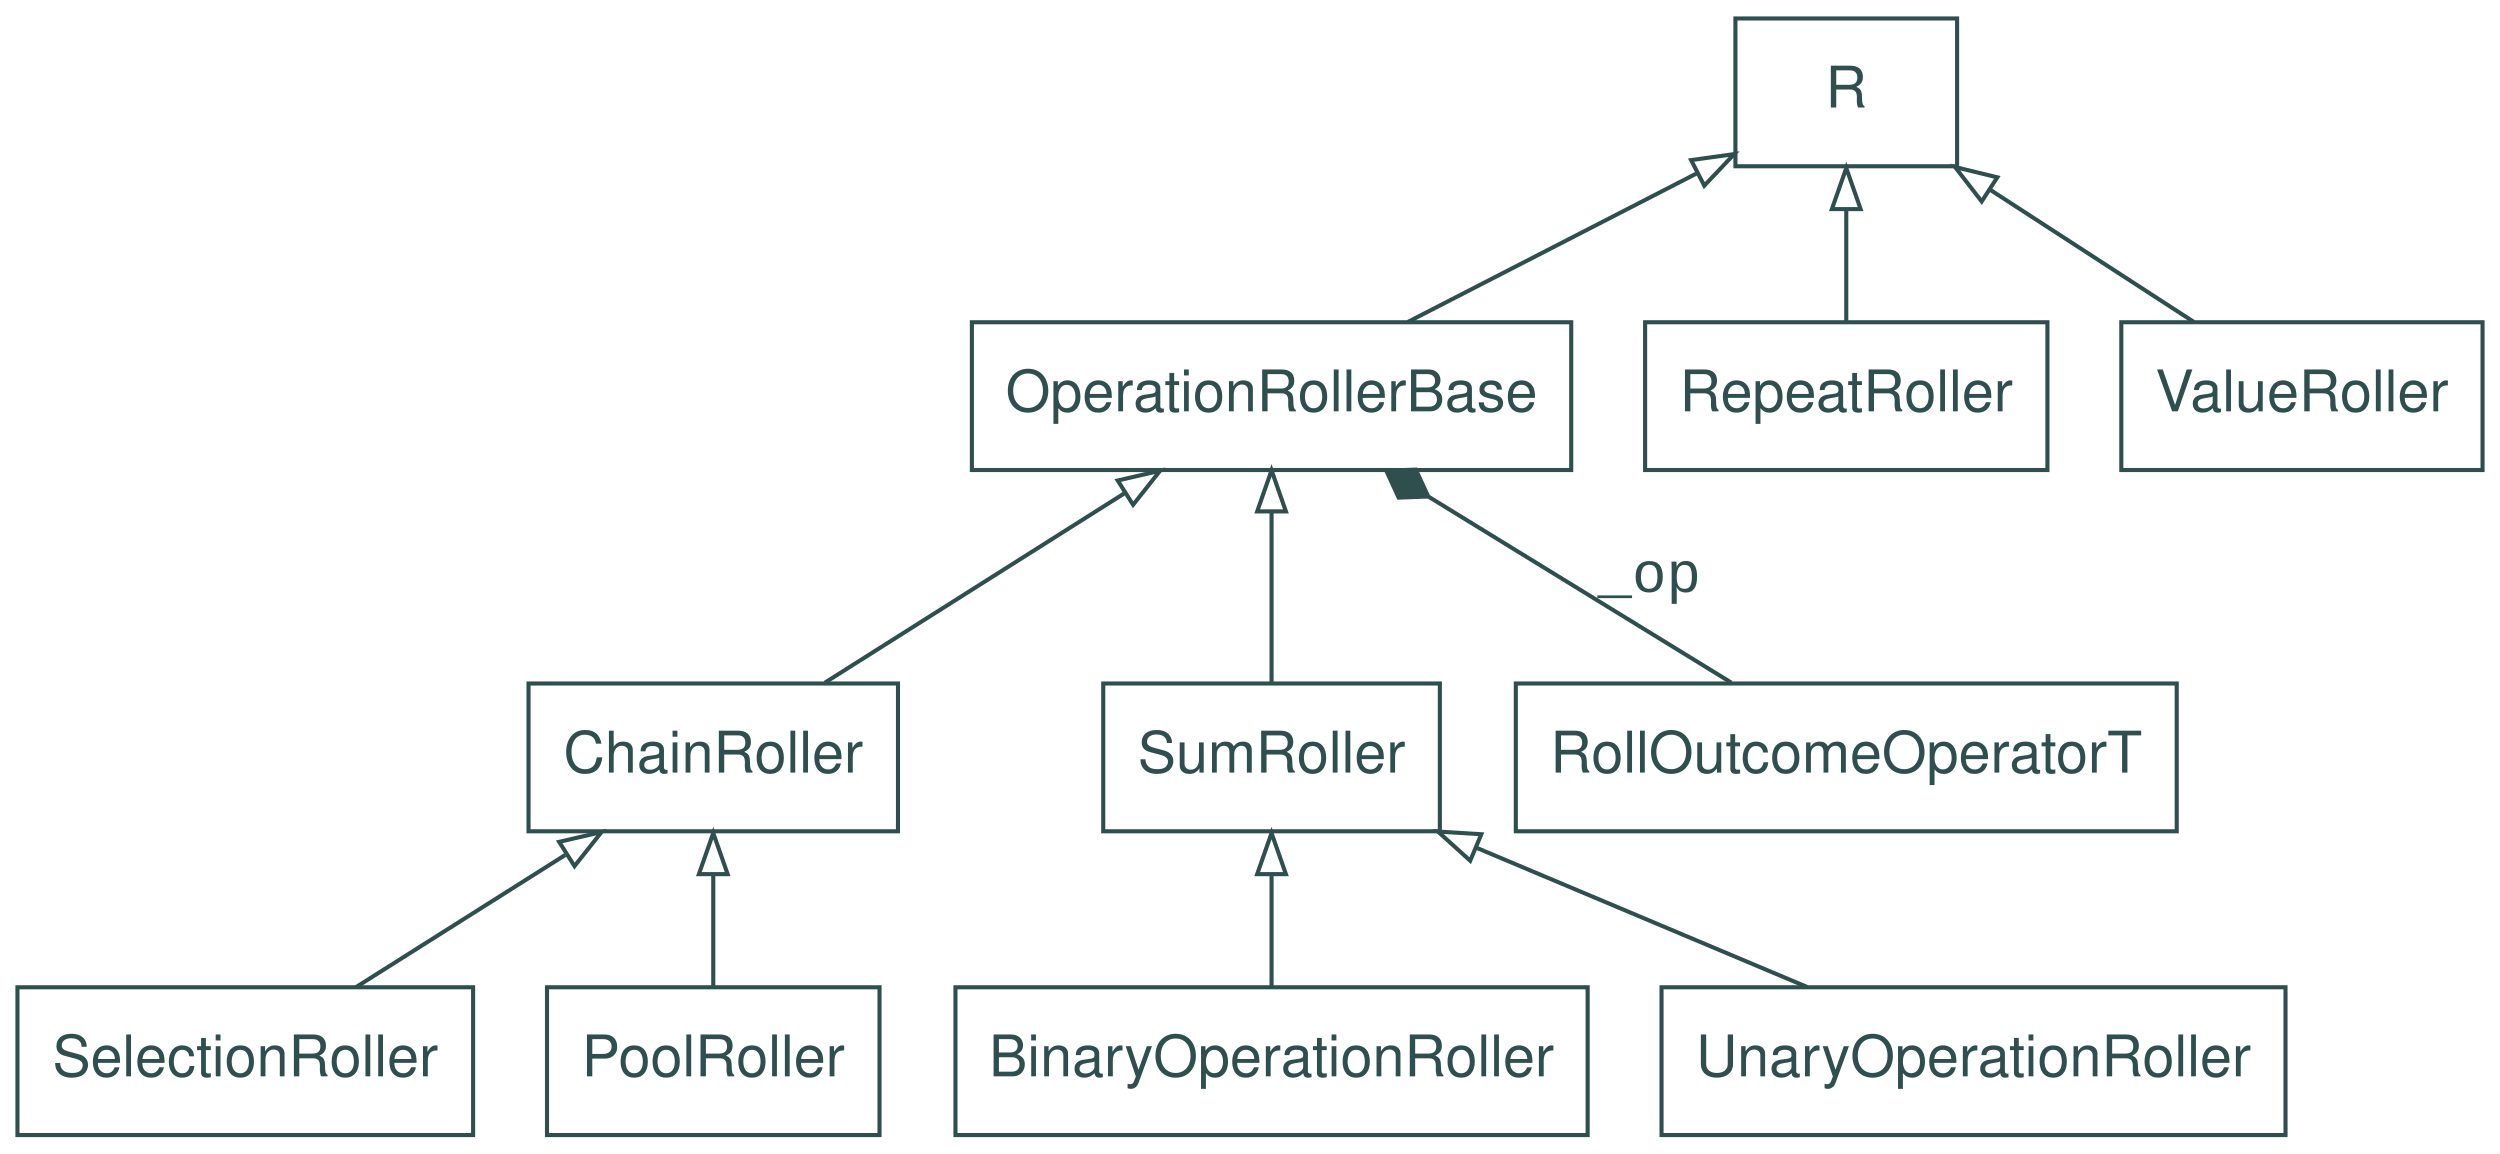
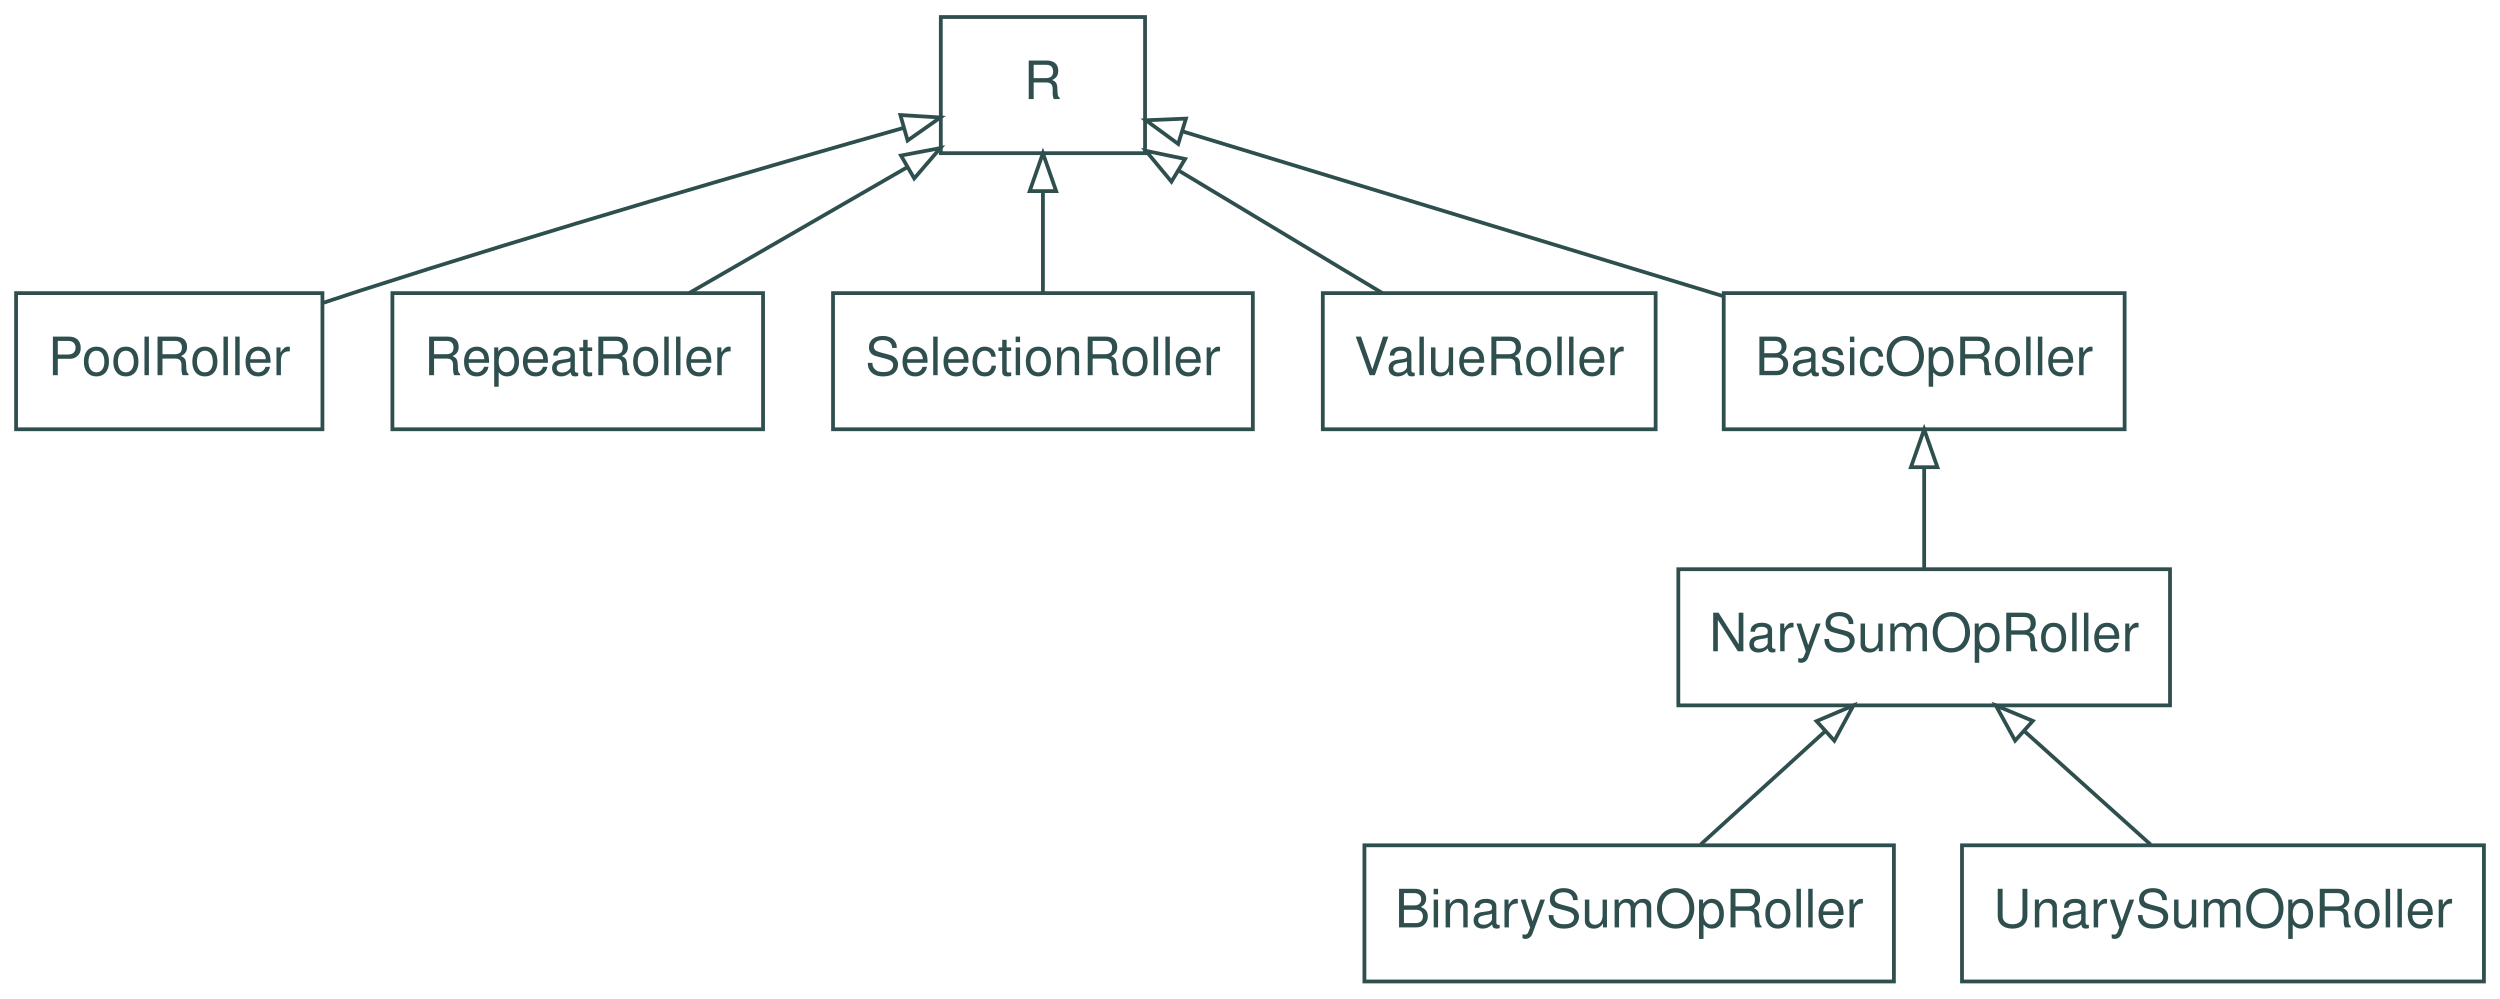
- <svg xmlns="http://www.w3.org/2000/svg" width="609pt" height="281pt" viewBox="0.00 0.00 608.50 281.00">
-   <g id="graph0" class="graph" transform="scale(1 1) rotate(0) translate(4 277)">
+ <svg xmlns="http://www.w3.org/2000/svg" width="661pt" height="264pt" viewBox="0.00 0.00 660.50 264.00">
+   <g id="graph0" class="graph" transform="scale(1 1) rotate(0) translate(4 260)">
    <g id="node1" class="node">
-       <polygon fill="none" stroke="DarkSlateGray" points="228.5,-0.5 228.5,-36.5 382.5,-36.5 382.5,-0.5 228.5,-0.5" />
-       <text text-anchor="middle" x="305.5" y="-14.8" font-family="Helvetica,sans-Serif" font-size="14.00" fill="DarkSlateGray">BinaryOperationRoller</text>
+       <polygon fill="none" stroke="DarkSlateGray" points="451.5,-146.5 451.5,-182.5 557.5,-182.5 557.5,-146.5 451.5,-146.5" />
+       <text text-anchor="middle" x="504.5" y="-160.8" font-family="Helvetica,sans-Serif" font-size="14.00" fill="DarkSlateGray">BasicOpRoller</text>
    </g>
    <g id="node2" class="node">
-       <polygon fill="none" stroke="DarkSlateGray" points="264.5,-74.5 264.5,-110.5 346.5,-110.5 346.5,-74.5 264.5,-74.5" />
-       <text text-anchor="middle" x="305.5" y="-88.8" font-family="Helvetica,sans-Serif" font-size="14.00" fill="DarkSlateGray">SumRoller</text>
+       <polygon fill="none" stroke="DarkSlateGray" points="244.5,-219.5 244.5,-255.5 298.5,-255.5 298.5,-219.5 244.5,-219.5" />
+       <text text-anchor="middle" x="271.5" y="-233.8" font-family="Helvetica,sans-Serif" font-size="14.00" fill="DarkSlateGray">R</text>
    </g>
    <g id="edge1" class="edge">
-       <path fill="none" stroke="DarkSlateGray" d="M305.5,-36.56C305.5,-44.69 305.5,-54.62 305.5,-63.8" />
-       <polygon fill="none" stroke="DarkSlateGray" points="302,-64.06 305.5,-74.06 309,-64.06 302,-64.06" />
+       <path fill="none" stroke="DarkSlateGray" d="M451.34,-181.7C407.69,-195 347,-213.49 308.49,-225.23" />
+       <polygon fill="none" stroke="DarkSlateGray" points="307.27,-221.94 298.72,-228.2 309.31,-228.64 307.27,-221.94" />
    </g>
    <g id="node3" class="node">
-       <polygon fill="none" stroke="DarkSlateGray" points="232.5,-162.5 232.5,-198.5 378.5,-198.5 378.5,-162.5 232.5,-162.5" />
-       <text text-anchor="middle" x="305.5" y="-176.8" font-family="Helvetica,sans-Serif" font-size="14.00" fill="DarkSlateGray">OperationRollerBase</text>
+       <polygon fill="none" stroke="DarkSlateGray" points="356.5,-0.5 356.5,-36.5 496.5,-36.5 496.5,-0.5 356.5,-0.5" />
+       <text text-anchor="middle" x="426.5" y="-14.8" font-family="Helvetica,sans-Serif" font-size="14.00" fill="DarkSlateGray">BinarySumOpRoller</text>
+     </g>
+     <g id="node4" class="node">
+       <polygon fill="none" stroke="DarkSlateGray" points="439.5,-73.5 439.5,-109.5 569.5,-109.5 569.5,-73.5 439.5,-73.5" />
+       <text text-anchor="middle" x="504.5" y="-87.8" font-family="Helvetica,sans-Serif" font-size="14.00" fill="DarkSlateGray">NarySumOpRoller</text>
    </g>
    <g id="edge2" class="edge">
-       <path fill="none" stroke="DarkSlateGray" d="M305.5,-110.9C305.5,-122.75 305.5,-138.68 305.5,-152.21" />
-       <polygon fill="none" stroke="DarkSlateGray" points="302,-152.42 305.5,-162.42 309,-152.42 302,-152.42" />
+       <path fill="none" stroke="DarkSlateGray" d="M445.38,-36.69C455.25,-45.67 467.48,-56.81 478.26,-66.61" />
+       <polygon fill="none" stroke="DarkSlateGray" points="476.04,-69.33 485.79,-73.47 480.75,-64.15 476.04,-69.33" />
+     </g>
+     <g id="edge3" class="edge">
+       <path fill="none" stroke="DarkSlateGray" d="M504.5,-109.69C504.5,-117.71 504.5,-127.45 504.5,-136.43" />
+       <polygon fill="none" stroke="DarkSlateGray" points="501,-136.47 504.5,-146.47 508,-136.47 501,-136.47" />
    </g>
    <g id="node5" class="node">
-       <polygon fill="none" stroke="DarkSlateGray" points="418.5,-236.5 418.5,-272.5 472.5,-272.5 472.5,-236.5 418.5,-236.5" />
-       <text text-anchor="middle" x="445.5" y="-250.8" font-family="Helvetica,sans-Serif" font-size="14.00" fill="DarkSlateGray">R</text>
+       <polygon fill="none" stroke="DarkSlateGray" points="0,-146.5 0,-182.5 81,-182.5 81,-146.5 0,-146.5" />
+       <text text-anchor="middle" x="40.5" y="-160.8" font-family="Helvetica,sans-Serif" font-size="14.00" fill="DarkSlateGray">PoolRoller</text>
    </g>
    <g id="edge4" class="edge">
-       <path fill="none" stroke="DarkSlateGray" d="M338.68,-198.56C359.9,-209.48 387.44,-223.64 409.24,-234.85" />
-       <polygon fill="none" stroke="DarkSlateGray" points="407.71,-238 418.2,-239.46 410.91,-231.77 407.71,-238" />
-     </g>
-     <g id="node4" class="node">
-       <polygon fill="none" stroke="DarkSlateGray" points="124.5,-74.5 124.5,-110.5 214.5,-110.5 214.5,-74.5 124.5,-74.5" />
-       <text text-anchor="middle" x="169.5" y="-88.8" font-family="Helvetica,sans-Serif" font-size="14.00" fill="DarkSlateGray">ChainRoller</text>
-     </g>
-     <g id="edge3" class="edge">
-       <path fill="none" stroke="DarkSlateGray" d="M196.69,-110.7C217.64,-123.94 246.77,-142.36 269.62,-156.81" />
-       <polygon fill="none" stroke="DarkSlateGray" points="268.03,-159.95 278.35,-162.33 271.77,-154.03 268.03,-159.95" />
+       <path fill="none" stroke="DarkSlateGray" d="M81.1,-179.9C84.28,-180.97 87.44,-182.01 90.5,-183 140.1,-199 197.93,-215.77 234.62,-226.18" />
+       <polygon fill="none" stroke="DarkSlateGray" points="233.81,-229.58 244.39,-228.94 235.72,-222.85 233.81,-229.58" />
    </g>
    <g id="node6" class="node">
-       <polygon fill="none" stroke="DarkSlateGray" points="129,-0.5 129,-36.5 210,-36.5 210,-0.5 129,-0.5" />
-       <text text-anchor="middle" x="169.5" y="-14.8" font-family="Helvetica,sans-Serif" font-size="14.00" fill="DarkSlateGray">PoolRoller</text>
+       <polygon fill="none" stroke="DarkSlateGray" points="99.5,-146.5 99.5,-182.5 197.5,-182.5 197.5,-146.5 99.5,-146.5" />
+       <text text-anchor="middle" x="148.5" y="-160.8" font-family="Helvetica,sans-Serif" font-size="14.00" fill="DarkSlateGray">RepeatRoller</text>
    </g>
    <g id="edge5" class="edge">
-       <path fill="none" stroke="DarkSlateGray" d="M169.5,-36.56C169.5,-44.69 169.5,-54.62 169.5,-63.8" />
-       <polygon fill="none" stroke="DarkSlateGray" points="166,-64.06 169.5,-74.06 173,-64.06 166,-64.06" />
+       <path fill="none" stroke="DarkSlateGray" d="M177.96,-182.51C195.31,-192.52 217.37,-205.25 235.71,-215.84" />
+       <polygon fill="none" stroke="DarkSlateGray" points="233.97,-218.88 244.38,-220.85 237.47,-212.82 233.97,-218.88" />
    </g>
    <g id="node7" class="node">
-       <polygon fill="none" stroke="DarkSlateGray" points="396.5,-162.5 396.5,-198.5 494.5,-198.5 494.5,-162.5 396.5,-162.5" />
-       <text text-anchor="middle" x="445.5" y="-176.8" font-family="Helvetica,sans-Serif" font-size="14.00" fill="DarkSlateGray">RepeatRoller</text>
+       <polygon fill="none" stroke="DarkSlateGray" points="216,-146.5 216,-182.5 327,-182.5 327,-146.5 216,-146.5" />
+       <text text-anchor="middle" x="271.5" y="-160.8" font-family="Helvetica,sans-Serif" font-size="14.00" fill="DarkSlateGray">SelectionRoller</text>
    </g>
    <g id="edge6" class="edge">
-       <path fill="none" stroke="DarkSlateGray" d="M445.5,-198.56C445.5,-206.69 445.5,-216.62 445.5,-225.8" />
-       <polygon fill="none" stroke="DarkSlateGray" points="442,-226.06 445.5,-236.06 449,-226.06 442,-226.06" />
+       <path fill="none" stroke="DarkSlateGray" d="M271.5,-182.69C271.5,-190.71 271.5,-200.45 271.5,-209.43" />
+       <polygon fill="none" stroke="DarkSlateGray" points="268,-209.47 271.5,-219.47 275,-209.47 268,-209.47" />
    </g>
    <g id="node8" class="node">
-       <polygon fill="none" stroke="DarkSlateGray" points="365,-74.5 365,-110.5 526,-110.5 526,-74.5 365,-74.5" />
-       <text text-anchor="middle" x="445.5" y="-88.8" font-family="Helvetica,sans-Serif" font-size="14.00" fill="DarkSlateGray">RollOutcomeOperatorT</text>
+       <polygon fill="none" stroke="DarkSlateGray" points="514.5,-0.5 514.5,-36.5 652.5,-36.5 652.5,-0.5 514.5,-0.5" />
+       <text text-anchor="middle" x="583.5" y="-14.8" font-family="Helvetica,sans-Serif" font-size="14.00" fill="DarkSlateGray">UnarySumOpRoller</text>
    </g>
    <g id="edge7" class="edge">
-       <path fill="none" stroke="DarkSlateGray" d="M417.51,-110.7C396.33,-123.7 367.02,-141.71 343.69,-156.04" />
-       <polygon fill="DarkSlateGray" stroke="DarkSlateGray" points="343.67,-156.05 340.65,-162.6 333.45,-162.33 336.46,-155.78 343.67,-156.05" />
-       <text text-anchor="middle" x="397.5" y="-132.8" font-family="Courier New" font-size="14.00" fill="DarkSlateGray">_op</text>
+       <path fill="none" stroke="DarkSlateGray" d="M564.38,-36.69C554.38,-45.67 541.99,-56.81 531.08,-66.61" />
+       <polygon fill="none" stroke="DarkSlateGray" points="528.55,-64.18 523.45,-73.47 533.22,-69.39 528.55,-64.18" />
    </g>
    <g id="node9" class="node">
-       <polygon fill="none" stroke="DarkSlateGray" points="0,-0.5 0,-36.5 111,-36.5 111,-0.5 0,-0.5" />
-       <text text-anchor="middle" x="55.5" y="-14.8" font-family="Helvetica,sans-Serif" font-size="14.00" fill="DarkSlateGray">SelectionRoller</text>
+       <polygon fill="none" stroke="DarkSlateGray" points="345.5,-146.5 345.5,-182.5 433.5,-182.5 433.5,-146.5 345.5,-146.5" />
+       <text text-anchor="middle" x="389.5" y="-160.8" font-family="Helvetica,sans-Serif" font-size="14.00" fill="DarkSlateGray">ValueRoller</text>
    </g>
    <g id="edge8" class="edge">
-       <path fill="none" stroke="DarkSlateGray" d="M82.52,-36.56C97.74,-46.18 116.95,-58.31 133.44,-68.73" />
-       <polygon fill="none" stroke="DarkSlateGray" points="131.96,-71.93 142.28,-74.31 135.7,-66.01 131.96,-71.93" />
-     </g>
-     <g id="node10" class="node">
-       <polygon fill="none" stroke="DarkSlateGray" points="400.5,-0.5 400.5,-36.5 552.5,-36.5 552.5,-0.5 400.5,-0.5" />
-       <text text-anchor="middle" x="476.5" y="-14.8" font-family="Helvetica,sans-Serif" font-size="14.00" fill="DarkSlateGray">UnaryOperationRoller</text>
-     </g>
-     <g id="edge9" class="edge">
-       <path fill="none" stroke="DarkSlateGray" d="M435.98,-36.56C411.89,-46.7 381.15,-59.65 355.56,-70.42" />
-       <polygon fill="none" stroke="DarkSlateGray" points="353.89,-67.33 346.03,-74.43 356.6,-73.78 353.89,-67.33" />
-     </g>
-     <g id="node11" class="node">
-       <polygon fill="none" stroke="DarkSlateGray" points="512.5,-162.5 512.5,-198.5 600.5,-198.5 600.5,-162.5 512.5,-162.5" />
-       <text text-anchor="middle" x="556.5" y="-176.8" font-family="Helvetica,sans-Serif" font-size="14.00" fill="DarkSlateGray">ValueRoller</text>
-     </g>
-     <g id="edge10" class="edge">
-       <path fill="none" stroke="DarkSlateGray" d="M530.19,-198.56C515.37,-208.18 496.67,-220.31 480.61,-230.73" />
-       <polygon fill="none" stroke="DarkSlateGray" points="478.49,-227.93 472,-236.31 482.3,-233.8 478.49,-227.93" />
+       <path fill="none" stroke="DarkSlateGray" d="M361.24,-182.51C345.1,-192.22 324.7,-204.49 307.43,-214.88" />
+       <polygon fill="none" stroke="DarkSlateGray" points="305.48,-211.97 298.72,-220.12 309.09,-217.96 305.48,-211.97" />
    </g>
  </g>
</svg>
